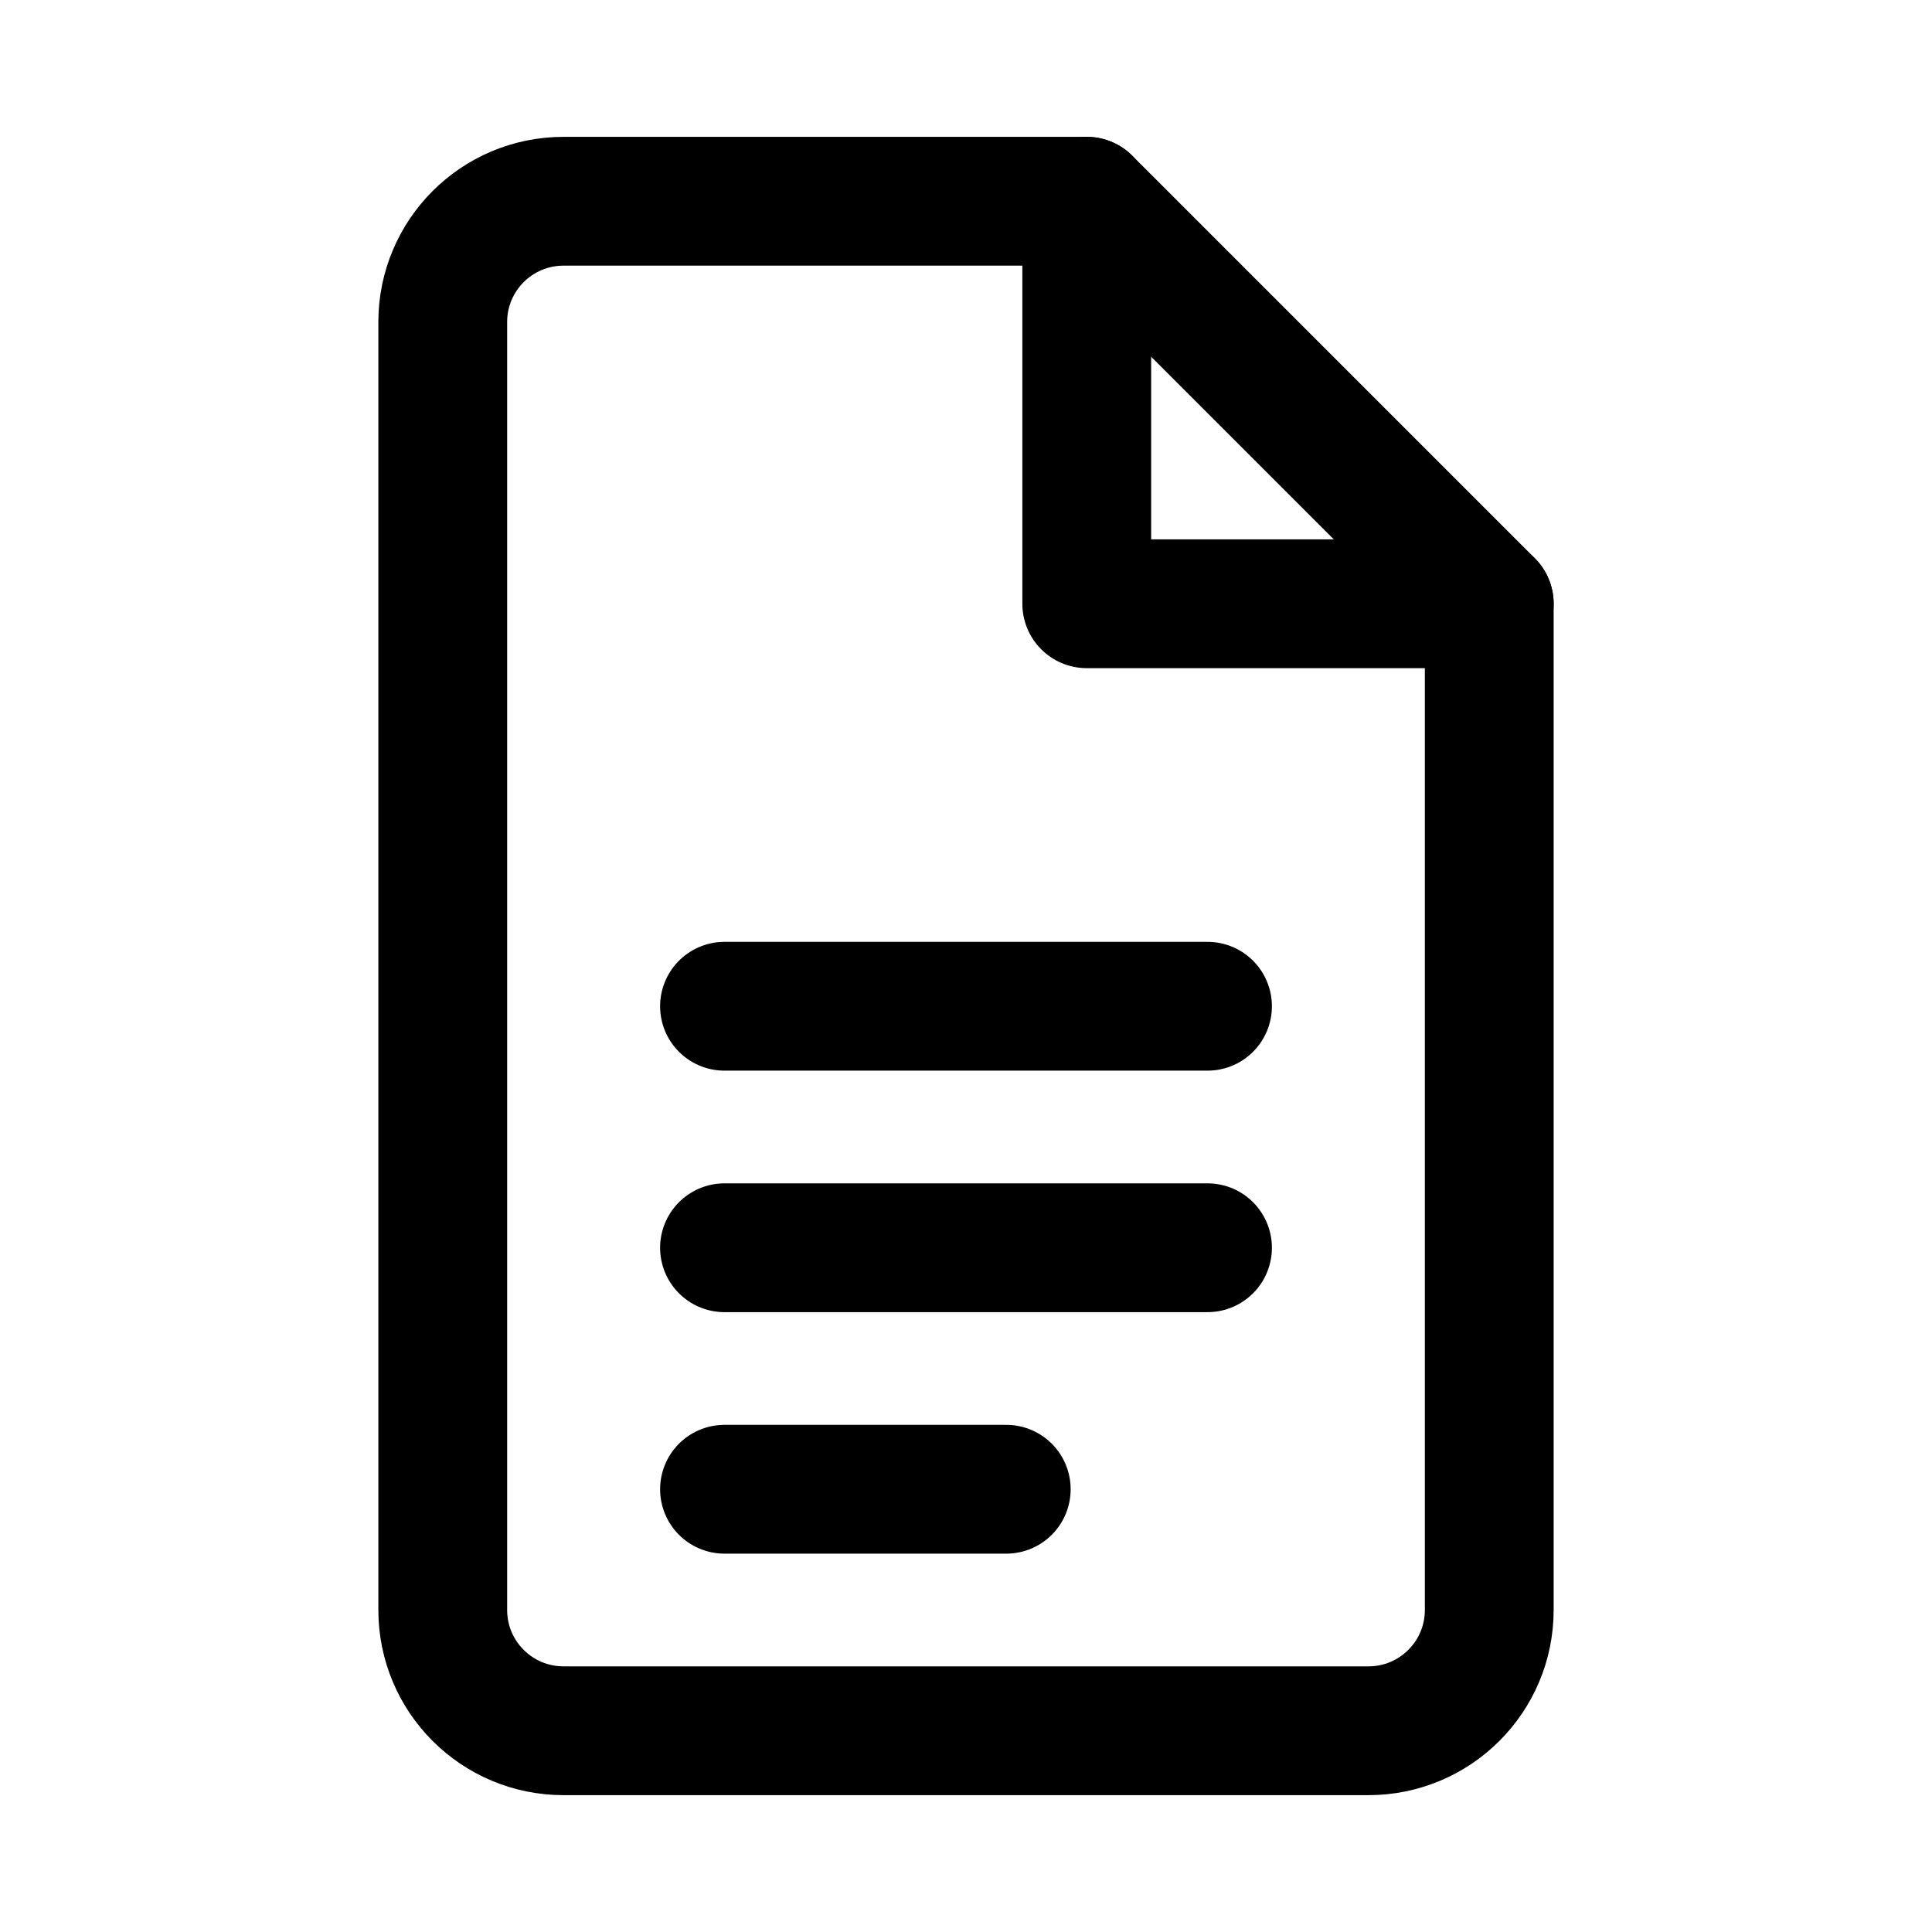
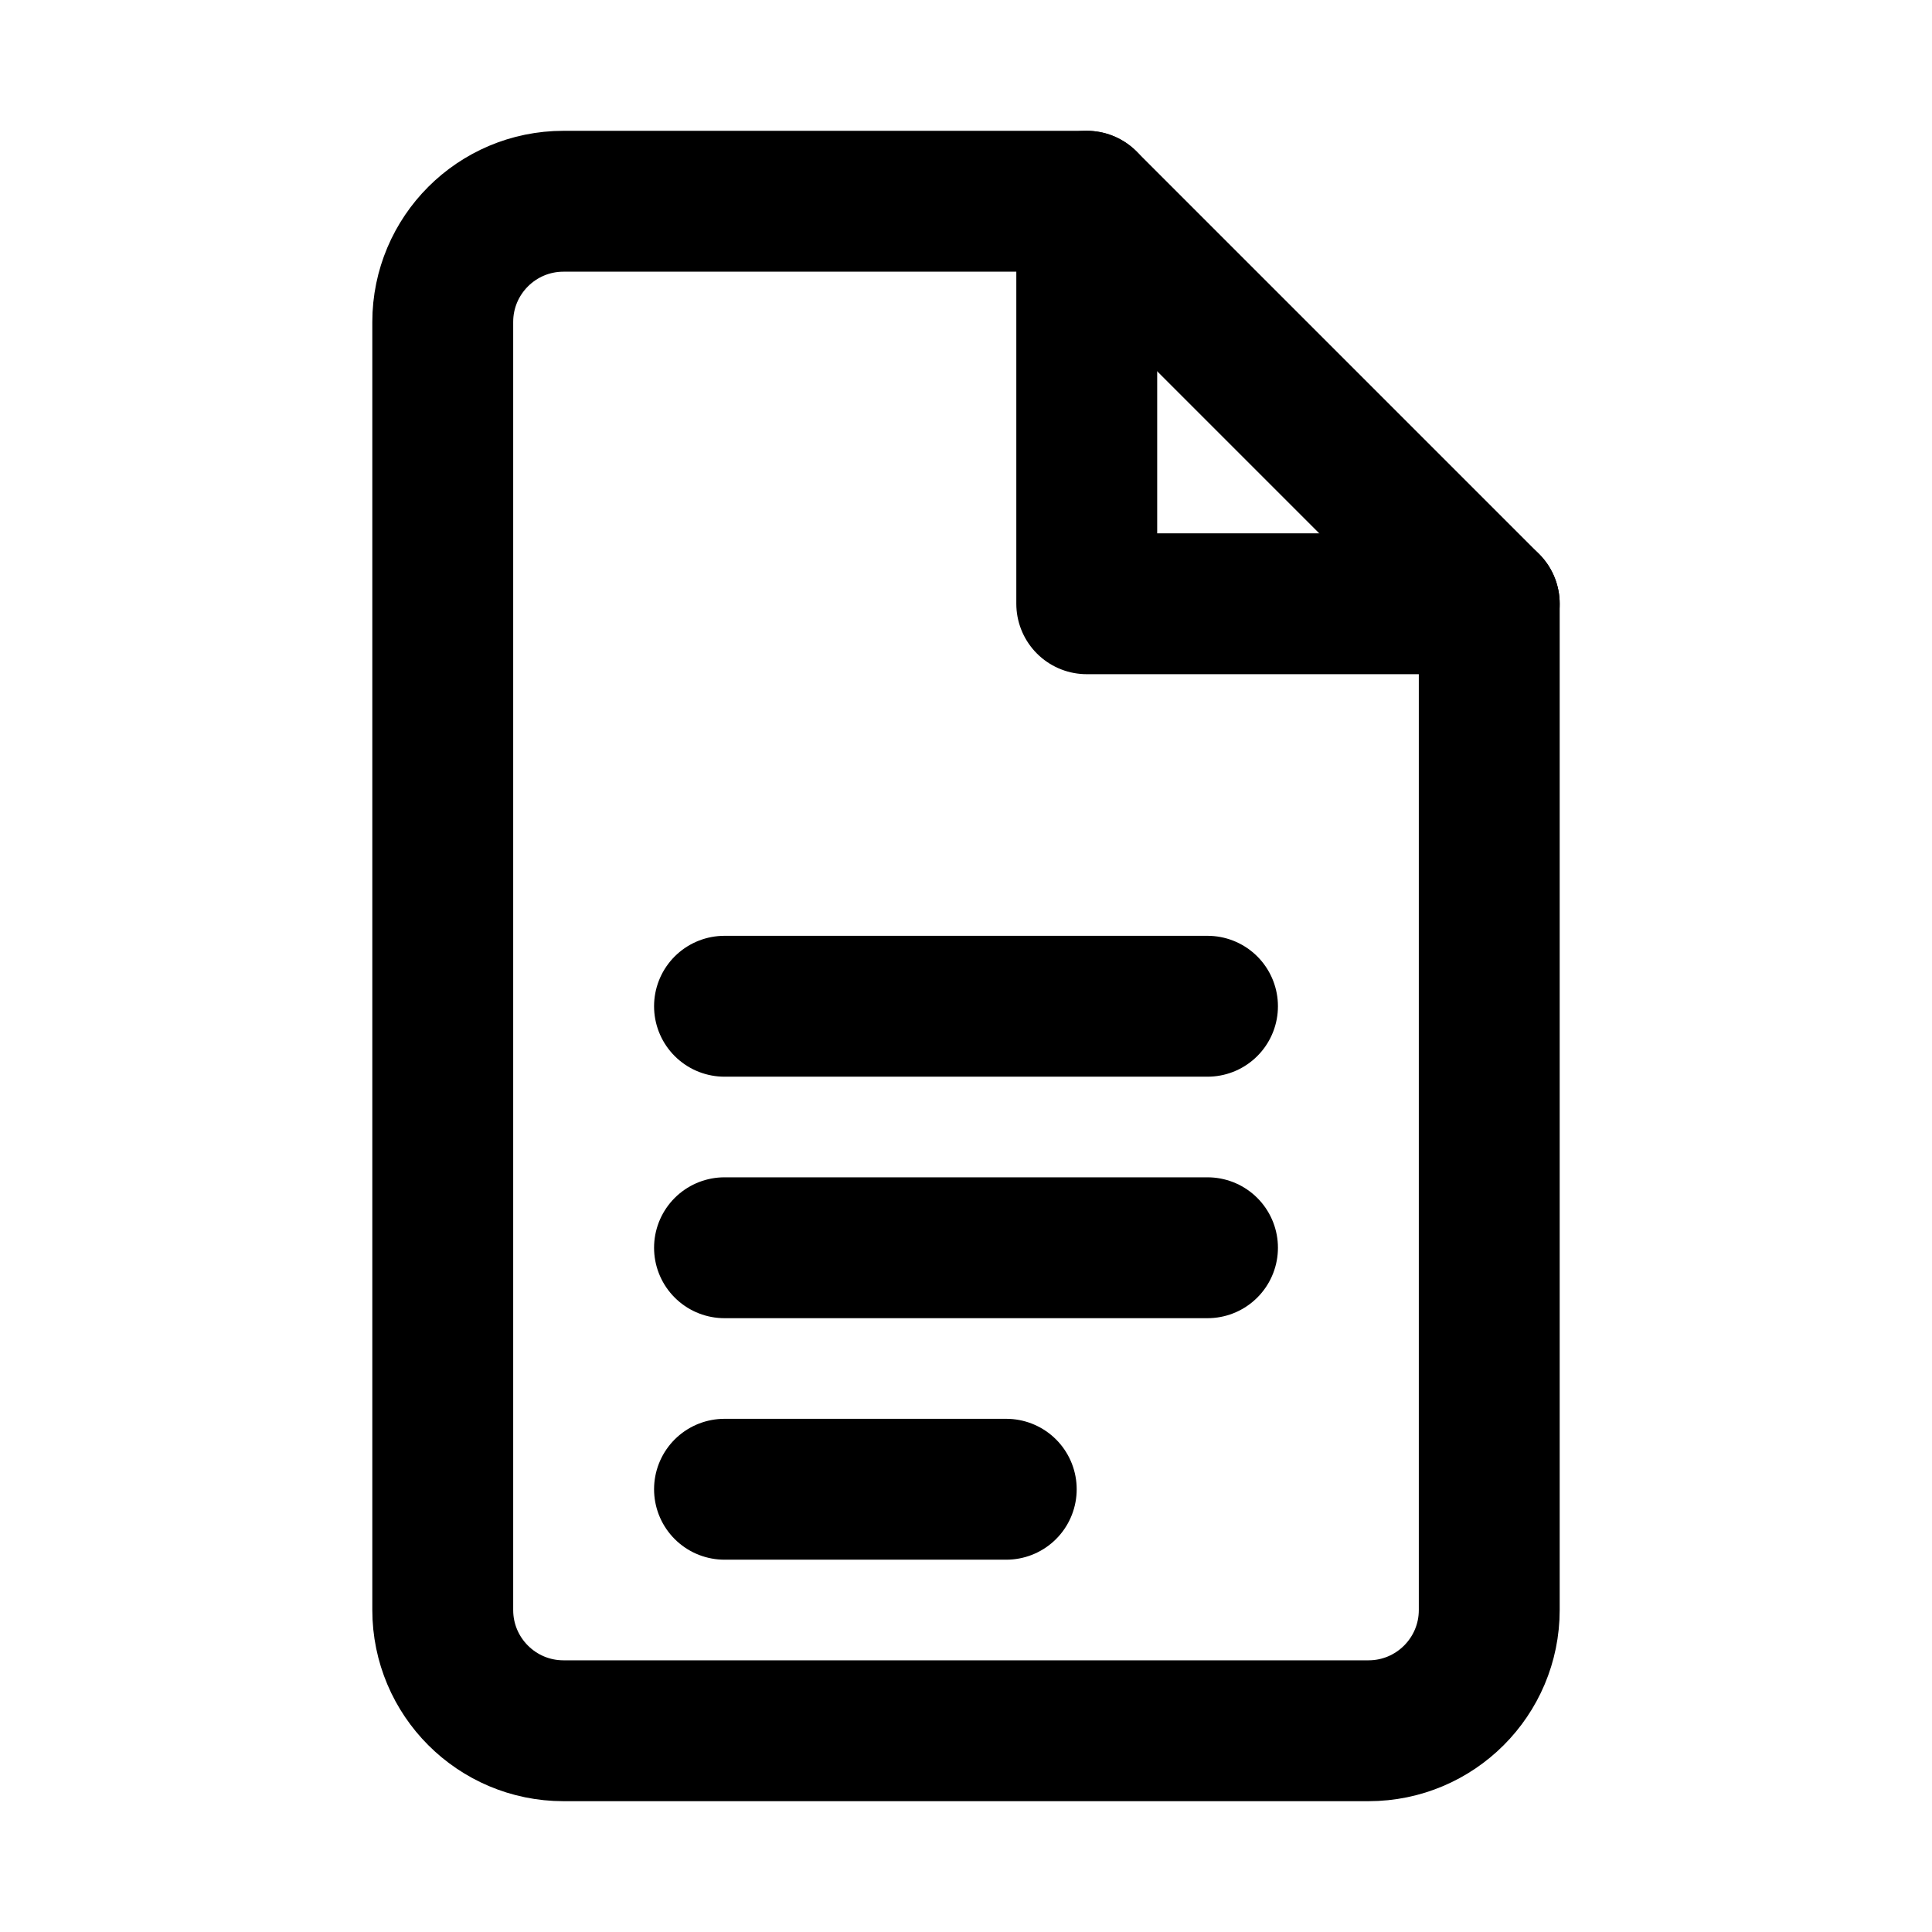
- <svg xmlns="http://www.w3.org/2000/svg" width="24" height="24" viewBox="0 0 24 24" fill="none" stroke="black" stroke-width="1.6" stroke-linecap="round" stroke-linejoin="round">
+ <svg xmlns="http://www.w3.org/2000/svg" width="24" height="24" viewBox="0 0 24 24" fill="none" stroke="black" stroke-width="1.75" stroke-linecap="round" stroke-linejoin="round">
  <path d="M13.5 2.5H7A1.5 1.5 0 0 0 5.5 4v16A1.5 1.5 0 0 0 7 21.5h10a1.5 1.5 0 0 0 1.5-1.5V7.5z" />
  <path d="M13.5 2.5v5h5" />
  <path d="M9 12.5h6M9 15.5h6M9 18.5h3.5" />
</svg>
